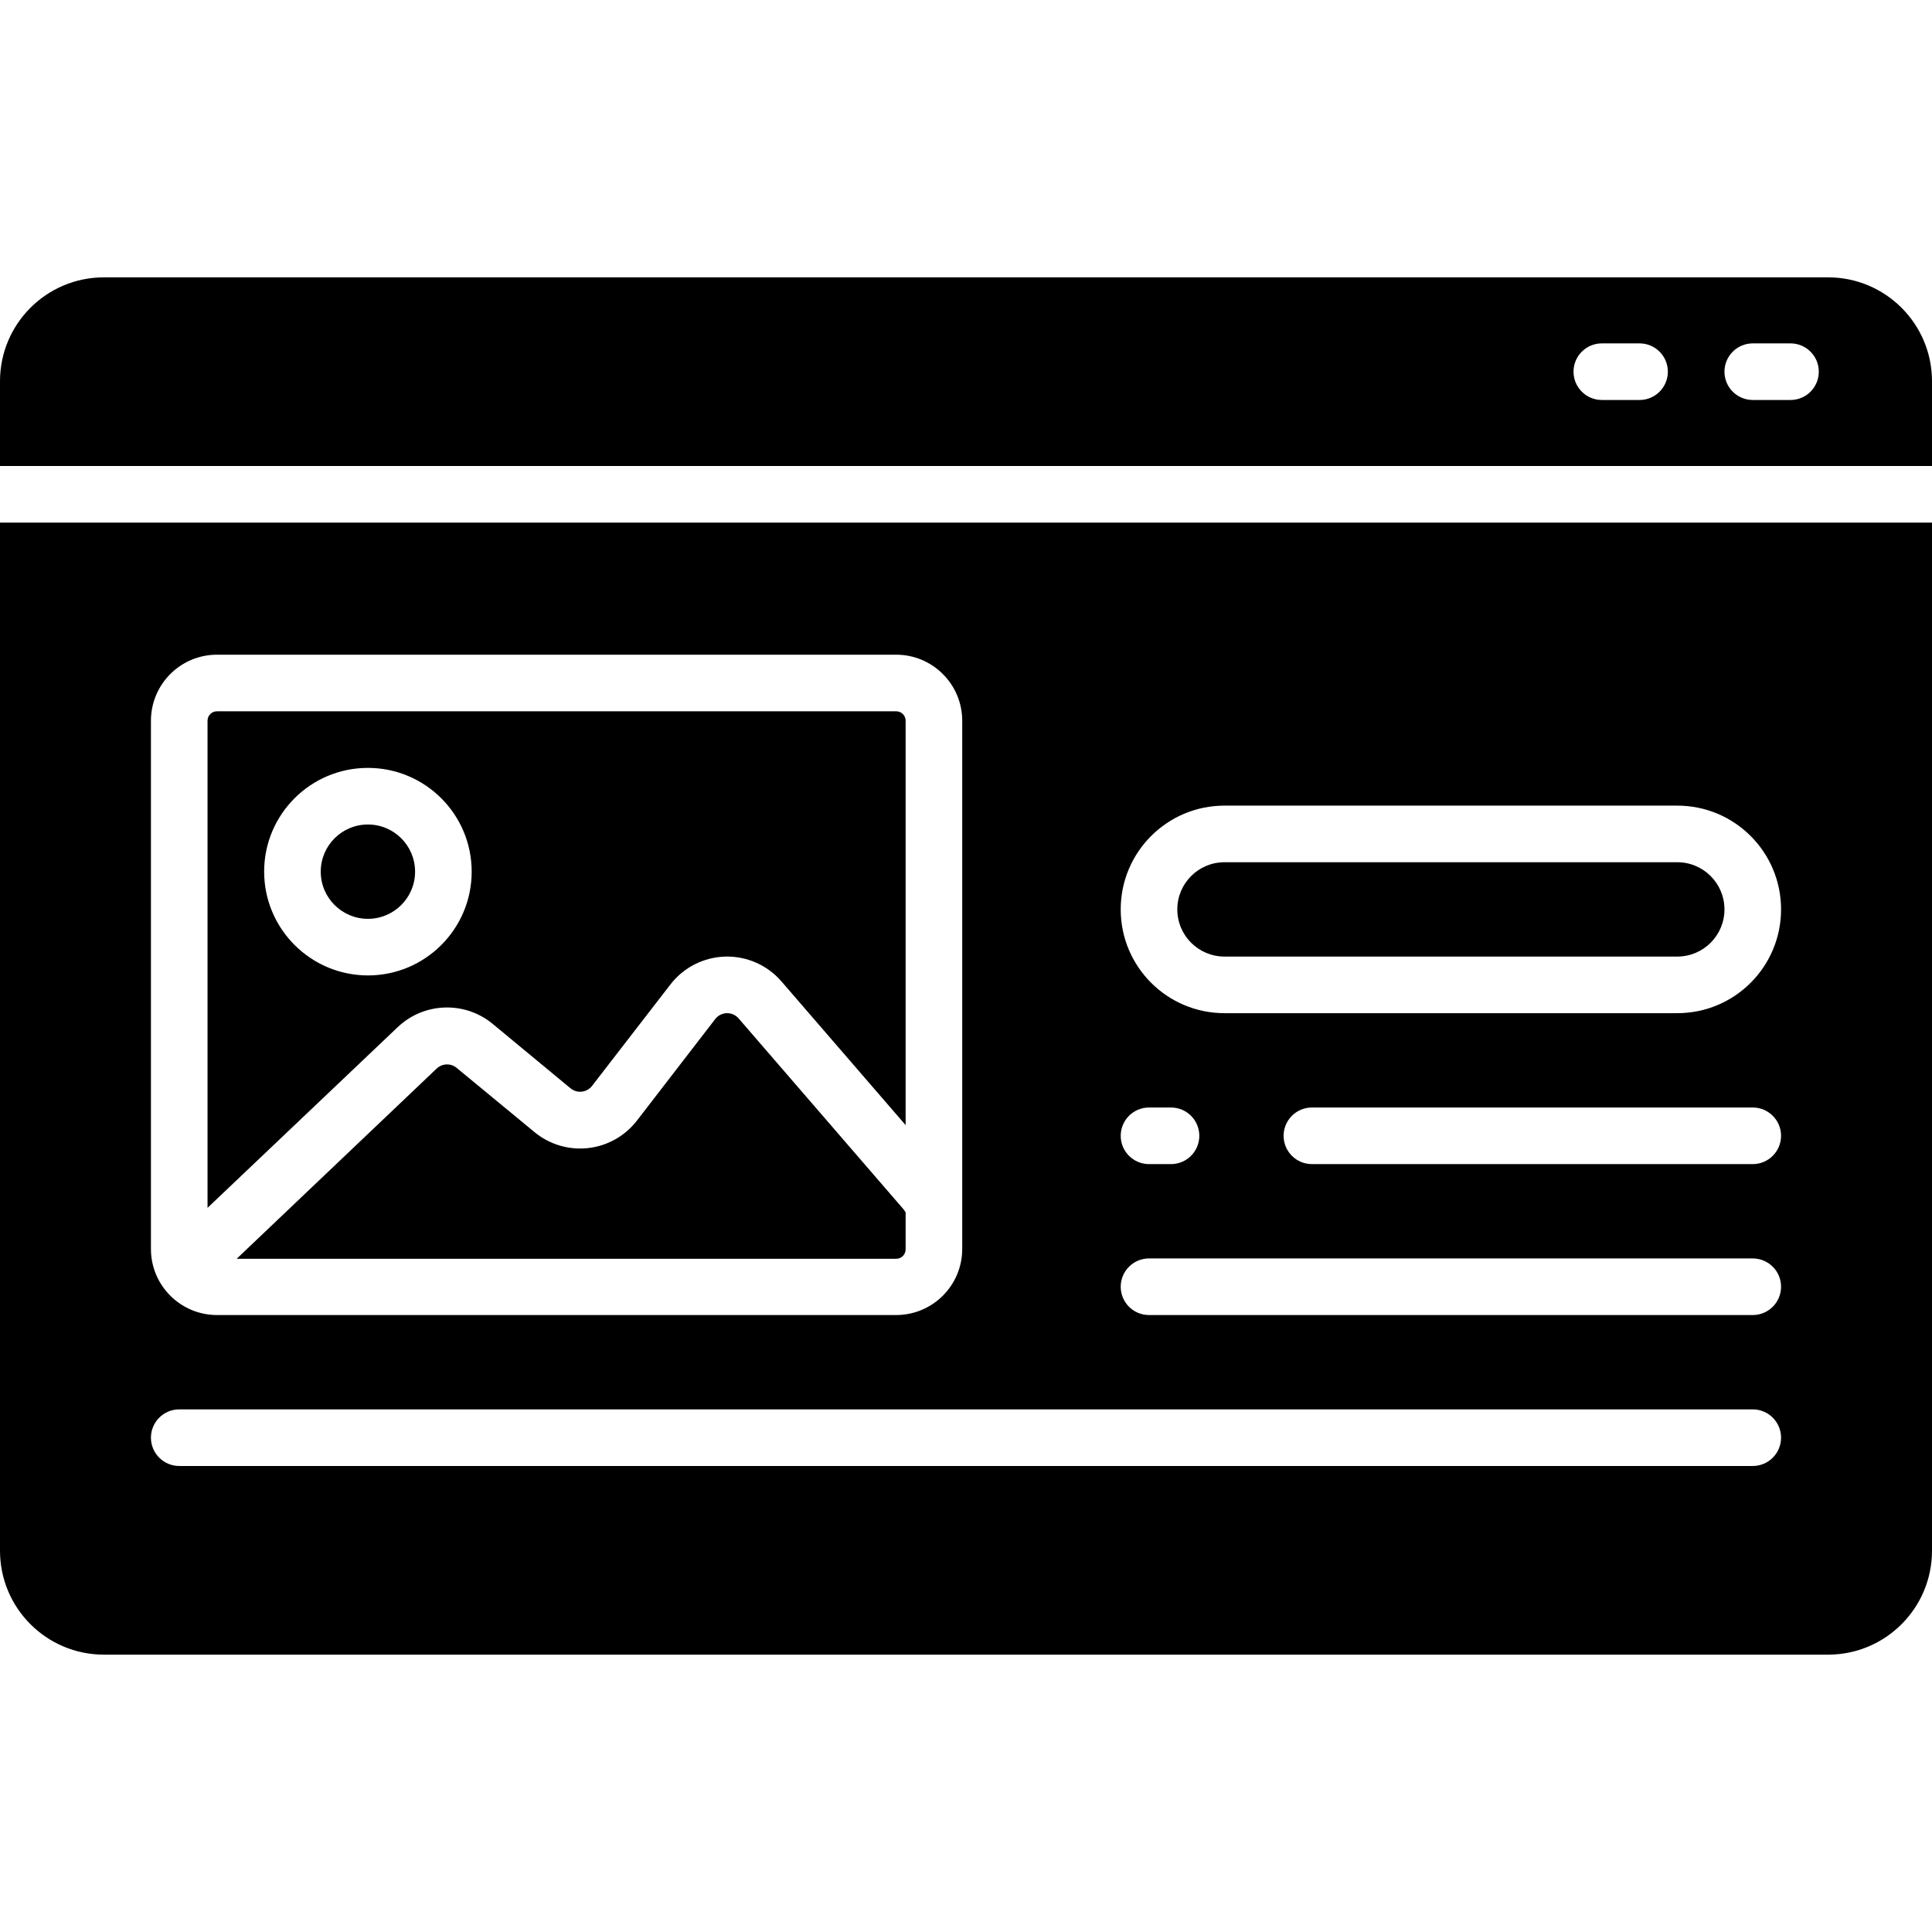
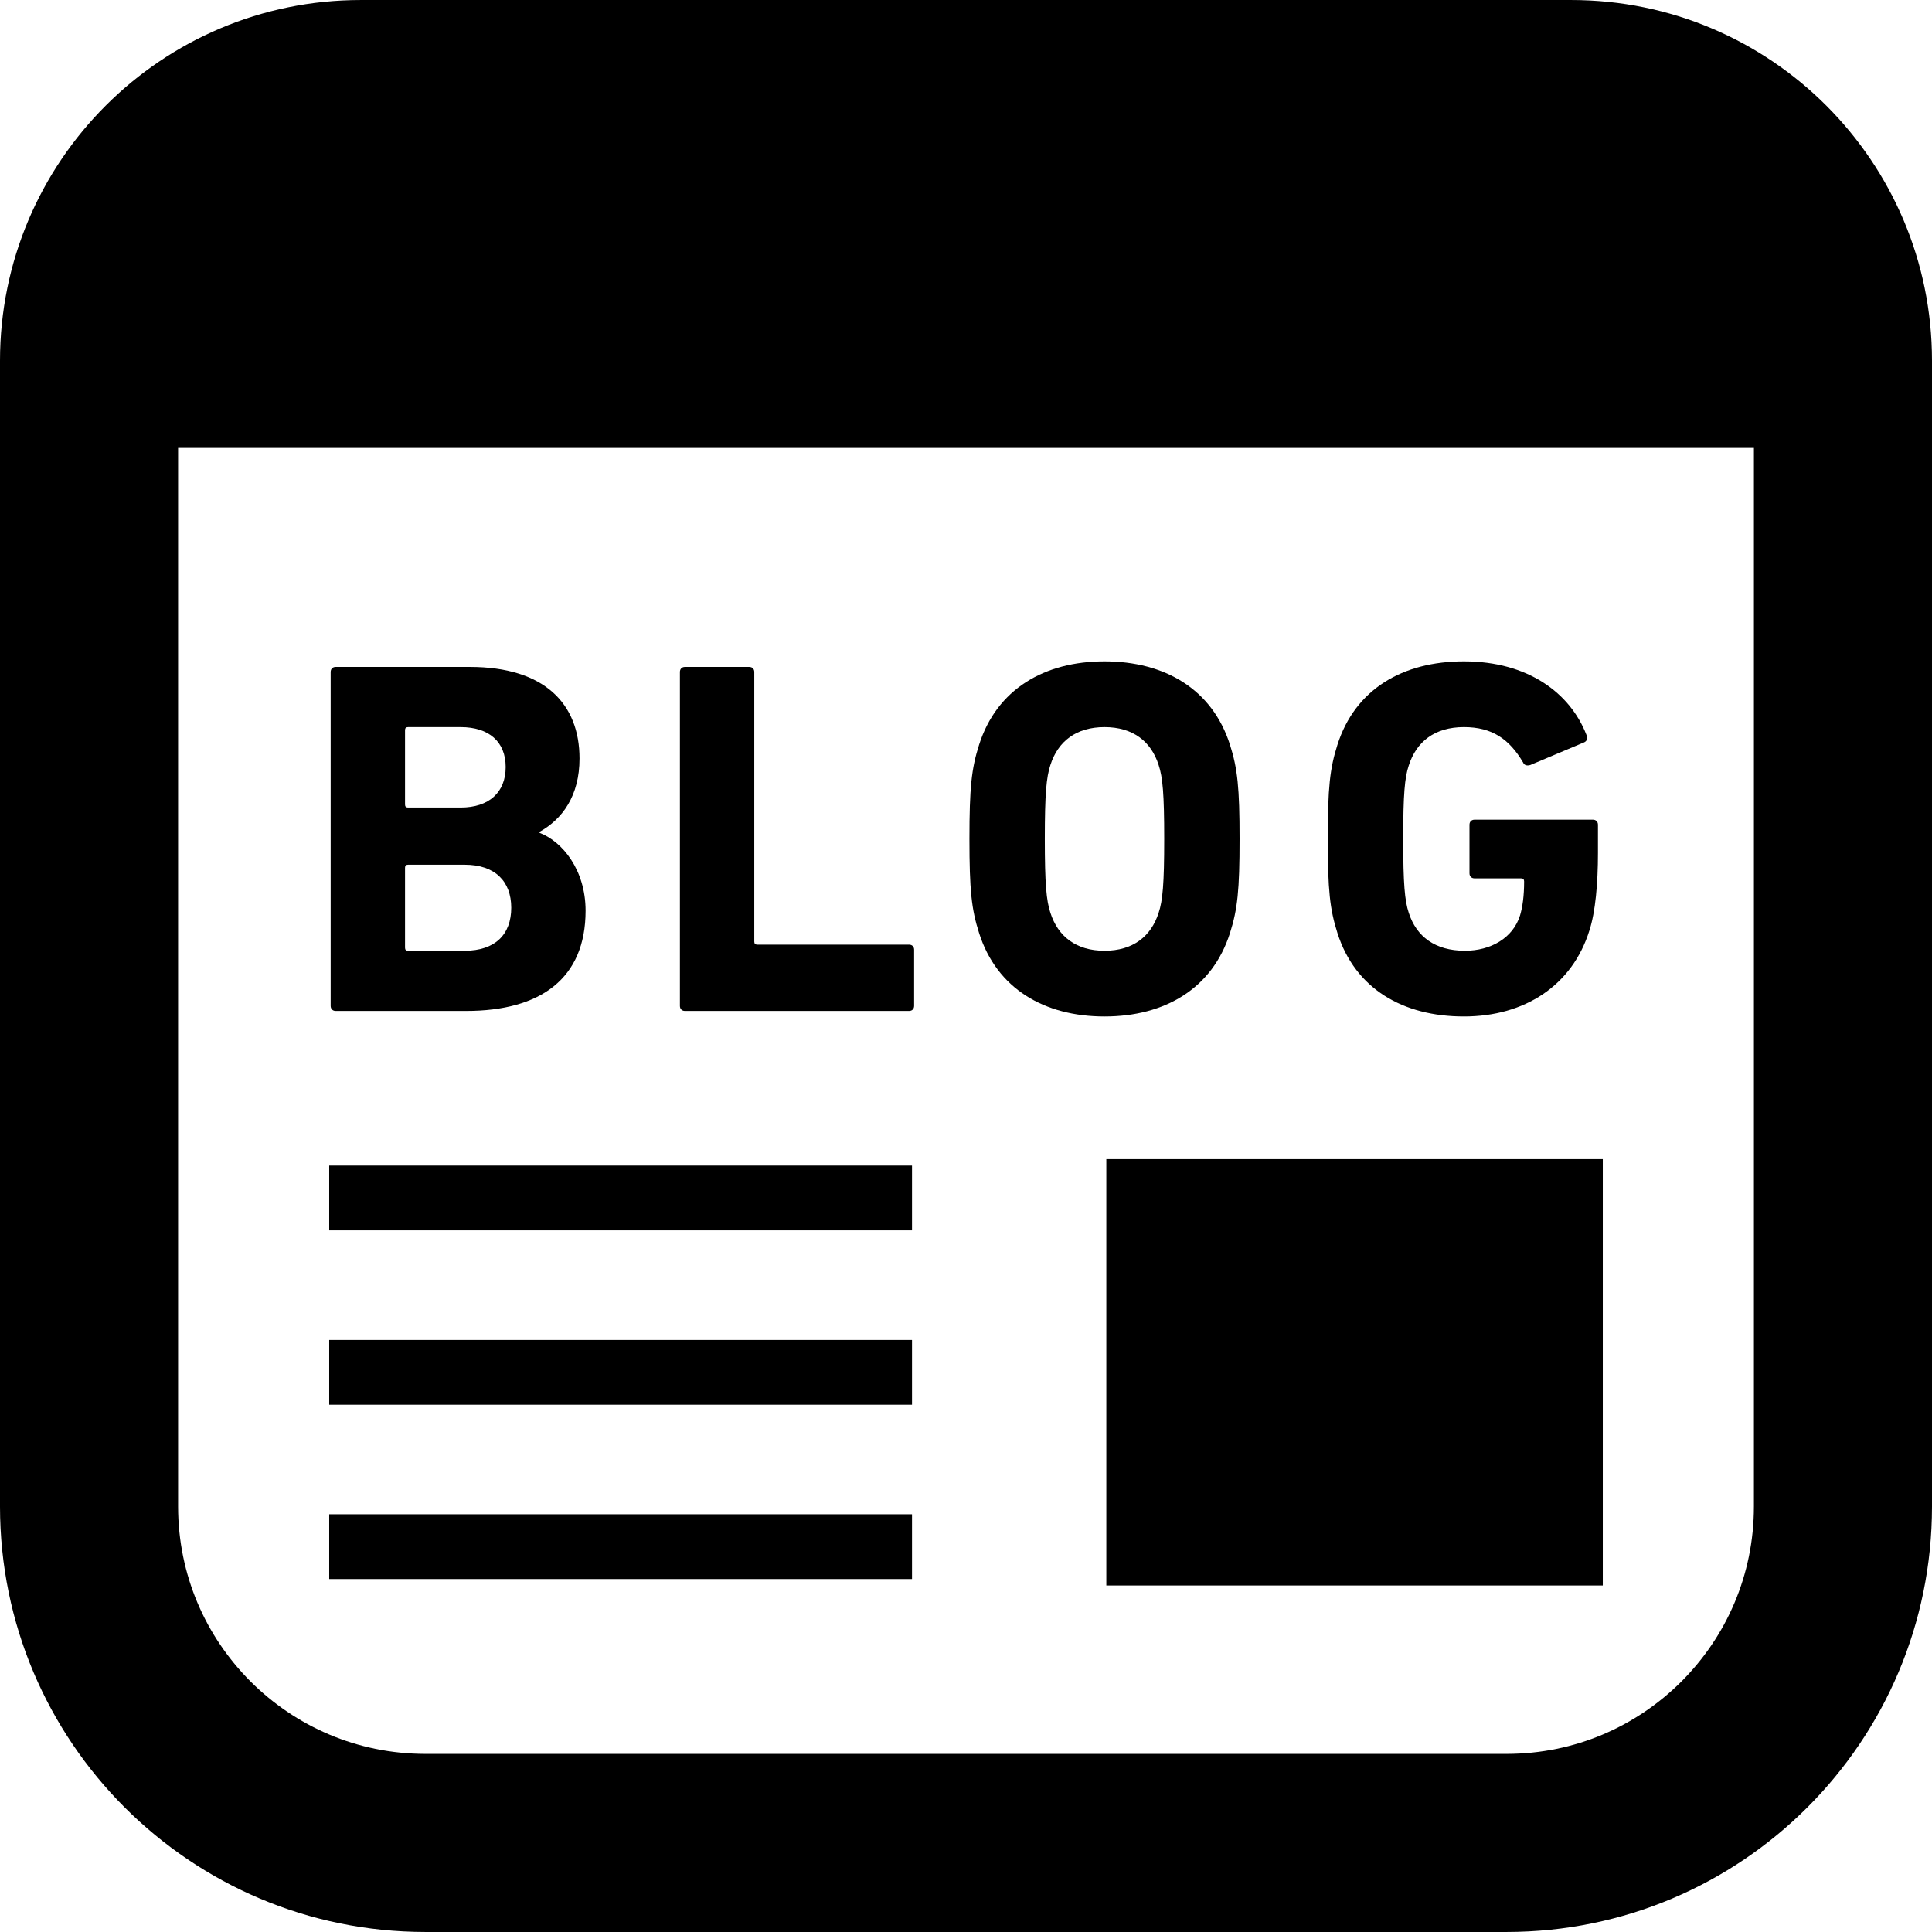
- <svg xmlns="http://www.w3.org/2000/svg" viewBox="0 0 512 512" id="online-blog">
-   <path d="M195.74 269.89a4 4 0 0 0-6.19.16L168.77 297a19 19 0 0 1-27.15 3l-20.6-17a4 4 0 0 0-5.3.18l-53 50.41H237.5A2.5 2.5 0 0 0 240 331v-9.71l-.55-.81Z" />
-   <path d="m130.59 271.36 20.6 17.05a4 4 0 0 0 5.71-.64l20.78-26.89a19 19 0 0 1 29.41-.8L240 298.17V191a2.5 2.5 0 0 0-2.5-2.5h-180A2.5 2.5 0 0 0 55 191v129.09l50.38-47.87a19 19 0 0 1 25.21-.86zM70 231a27.5 27.5 0 1 1 27.5 27.5A27.54 27.54 0 0 1 70 231zm254.5 22.5h120a12.5 12.5 0 0 0 0-25h-120a12.5 12.5 0 0 0 0 25z" />
-   <path d="M0 411a27.54 27.54 0 0 0 27.5 27.5h457A27.54 27.54 0 0 0 512 411V138.5H0Zm324.5-197.5h120a27.5 27.5 0 0 1 0 55h-120a27.5 27.5 0 0 1 0-55ZM472 301a7.5 7.5 0 0 1-7.5 7.5H347.67a7.5 7.5 0 0 1 0-15H464.5a7.5 7.5 0 0 1 7.5 7.5Zm-167.5-7.5h5.83a7.5 7.5 0 0 1 0 15h-5.83a7.5 7.5 0 0 1 0-15Zm0 40h160a7.5 7.5 0 0 1 0 15h-160a7.5 7.5 0 0 1 0-15ZM40 191a17.52 17.52 0 0 1 17.5-17.5h180A17.52 17.52 0 0 1 255 191v140a17.52 17.52 0 0 1-17.5 17.5h-180A17.52 17.52 0 0 1 40 331Zm7.5 182.5h417a7.5 7.5 0 0 1 0 15h-417a7.5 7.5 0 0 1 0-15Z" />
-   <circle cx="97.5" cy="231" r="12.5" />
-   <path d="M484.5 73.5h-457A27.54 27.54 0 0 0 0 101v22.5h512V101a27.54 27.54 0 0 0-27.5-27.5Zm-50 32.5h-10a7.5 7.5 0 0 1 0-15h10a7.5 7.5 0 0 1 0 15Zm40 0h-10a7.5 7.5 0 0 1 0-15h10a7.5 7.5 0 0 1 0 15Z" />
+ <svg xmlns="http://www.w3.org/2000/svg" version="1.1" id="_x32_" viewBox="0 0 512 512" xml:space="preserve">
+   <style type="text/css">
+ 	.st0{fill:#000000;}
+ </style>
+   <g>
+     <rect x="293.186" y="307.184" class="st0" width="131.572" height="112.986" />
+     <rect x="87.243" y="308.893" class="st0" width="154.448" height="17.162" />
+     <rect x="87.243" y="401.298" class="st0" width="154.448" height="17.162" />
+     <rect x="87.243" y="355.1" class="st0" width="154.448" height="17.162" />
+     <path class="st0" d="M416.428,0.004H95.58C42.787,0.013,0.016,42.792,0,95.577v303.685   c0.025,62.262,50.463,112.717,112.742,112.734h286.524c62.27-0.017,112.717-50.464,112.734-112.734V95.577   C511.992,42.792,469.212,0.013,416.428,0.004z M464.805,399.262c-0.008,18.15-7.308,34.424-19.198,46.34   c-11.916,11.891-28.19,19.19-46.34,19.198H112.742c-18.15-0.009-34.433-7.308-46.348-19.198   c-11.892-11.916-19.182-28.19-19.198-46.34V118.696h417.61V399.262z" />
+     <path class="st0" d="M88.96,267.908h34.583c19.71,0,31.642-8.581,31.642-26.548c0-10.852-6.167-18.368-12.2-20.648v-0.268   c6.034-3.352,10.592-9.519,10.592-19.432c0-14.489-9.251-24.268-29.086-24.268H88.96c-0.796,0-1.332,0.536-1.332,1.34v88.475   C87.628,267.371,88.164,267.908,88.96,267.908z M107.338,193.495c0-0.528,0.251-0.804,0.804-0.804h13.944   c7.5,0,11.925,3.888,11.925,10.584c0,6.712-4.425,10.734-11.925,10.734h-13.944c-0.553,0-0.804-0.268-0.804-0.804V193.495z    M107.338,229.955c0-0.528,0.251-0.795,0.804-0.795h15c8.061,0,12.343,4.424,12.343,11.405c0,7.097-4.282,11.396-12.343,11.396h-15   c-0.553,0-0.804-0.276-0.804-0.812V229.955z" />
+     <path class="st0" d="M181.516,267.908h59.404c0.796,0,1.332-0.536,1.332-1.349v-14.874c0-0.813-0.536-1.341-1.332-1.341h-40.224   c-0.544,0-0.804-0.268-0.804-0.812v-71.447c0-0.804-0.528-1.34-1.341-1.34h-17.036c-0.805,0-1.332,0.536-1.332,1.34v88.475   C180.183,267.371,180.711,267.908,181.516,267.908z" />
+     <path class="st0" d="M292.708,269.374c15.963,0,28.558-7.366,33.251-22.115c2.011-6.301,2.539-11.396,2.539-24.938   c0-13.542-0.528-18.637-2.539-24.939c-4.693-14.739-17.288-22.114-33.251-22.114c-15.956,0-28.558,7.375-33.243,22.114   c-2.02,6.302-2.556,11.397-2.556,24.939c0,13.542,0.536,18.637,2.556,24.938C264.149,262.009,276.752,269.374,292.708,269.374z    M278.361,202.746c2.011-6.301,6.847-10.055,14.346-10.055c7.508,0,12.335,3.754,14.346,10.055   c1.073,3.226,1.474,7.634,1.474,19.576c0,11.924-0.402,16.357-1.474,19.567c-2.011,6.31-6.838,10.072-14.346,10.072   c-7.5,0-12.335-3.763-14.346-10.072c-1.064-3.21-1.475-7.643-1.475-19.567C276.886,210.38,277.297,205.972,278.361,202.746z" />
+     <path class="st0" d="M387.961,269.374c16.081,0,28.685-8.171,33.251-22.794c1.6-4.952,2.263-12.46,2.263-20.505v-7.517   c0-0.788-0.536-1.333-1.332-1.333h-31.366c-0.813,0-1.349,0.545-1.349,1.333v12.888c0,0.796,0.536,1.332,1.349,1.332h12.326   c0.536,0,0.805,0.277,0.805,0.805c0,3.879-0.403,6.703-1.073,8.991c-1.878,6.026-7.777,9.386-14.614,9.386   c-7.91,0-12.88-3.763-14.891-10.072c-1.064-3.21-1.466-7.643-1.466-19.567c0-11.941,0.402-16.223,1.466-19.441   c2.011-6.302,6.847-10.19,14.631-10.19c7.5,0,12.05,3.218,15.678,9.385c0.269,0.67,0.939,0.939,1.886,0.67l14.338-6.033   c0.796-0.402,0.947-1.206,0.536-2.019c-4.299-10.995-15.419-19.425-32.439-19.425c-16.232,0-28.835,7.375-33.527,22.114   c-2.012,6.302-2.556,11.397-2.556,24.939c0,13.542,0.545,18.637,2.556,24.938C359.126,262.009,371.73,269.374,387.961,269.374z" />
+   </g>
</svg>
